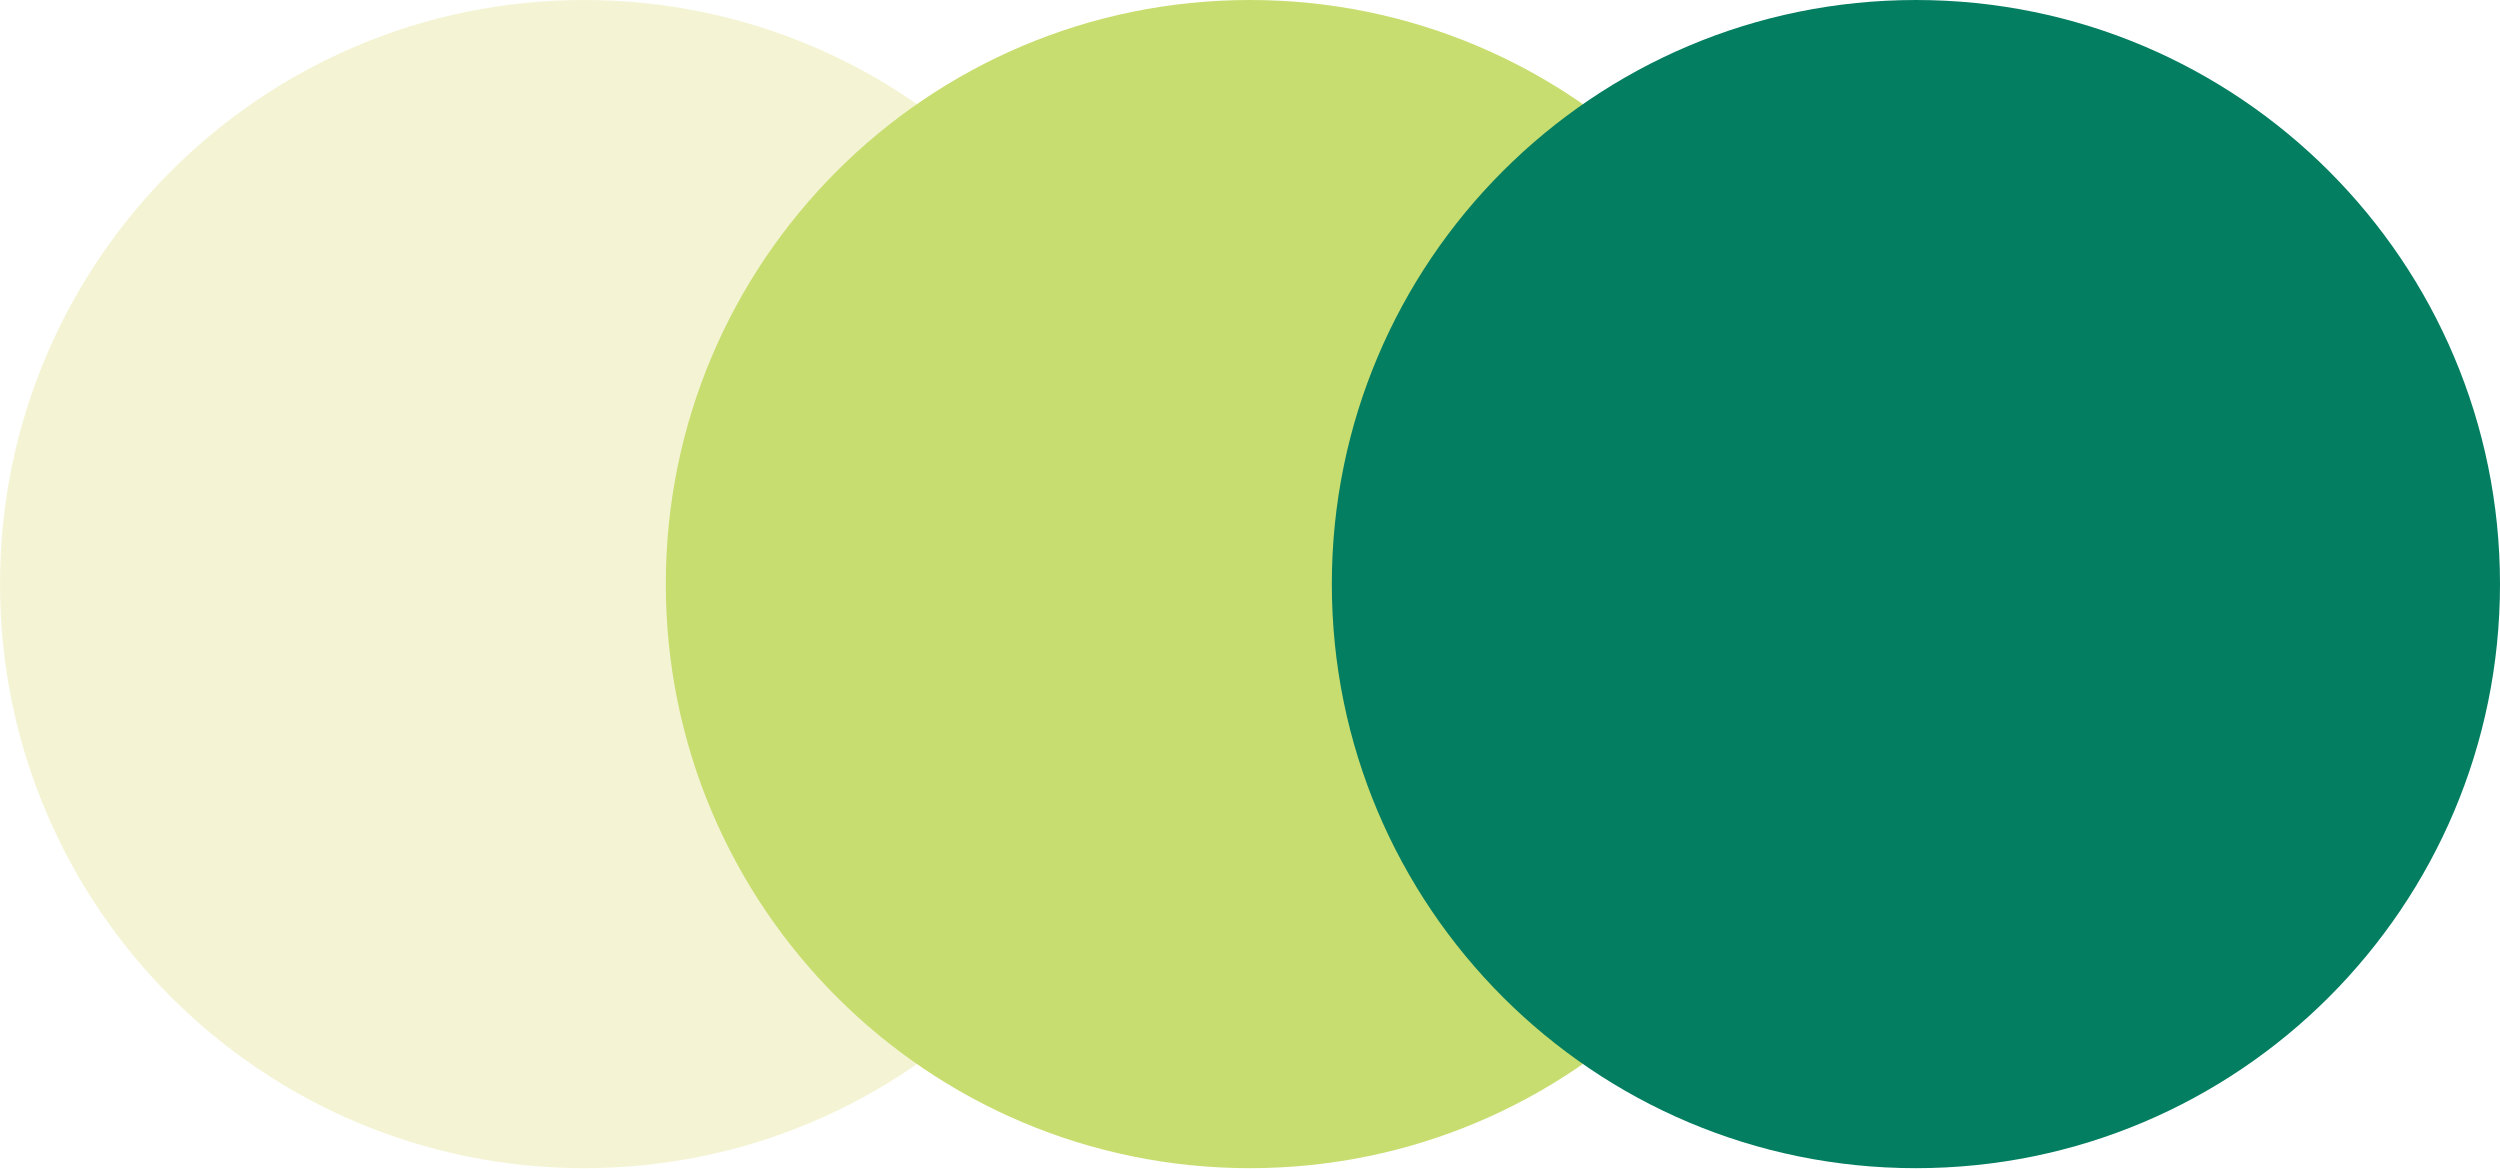
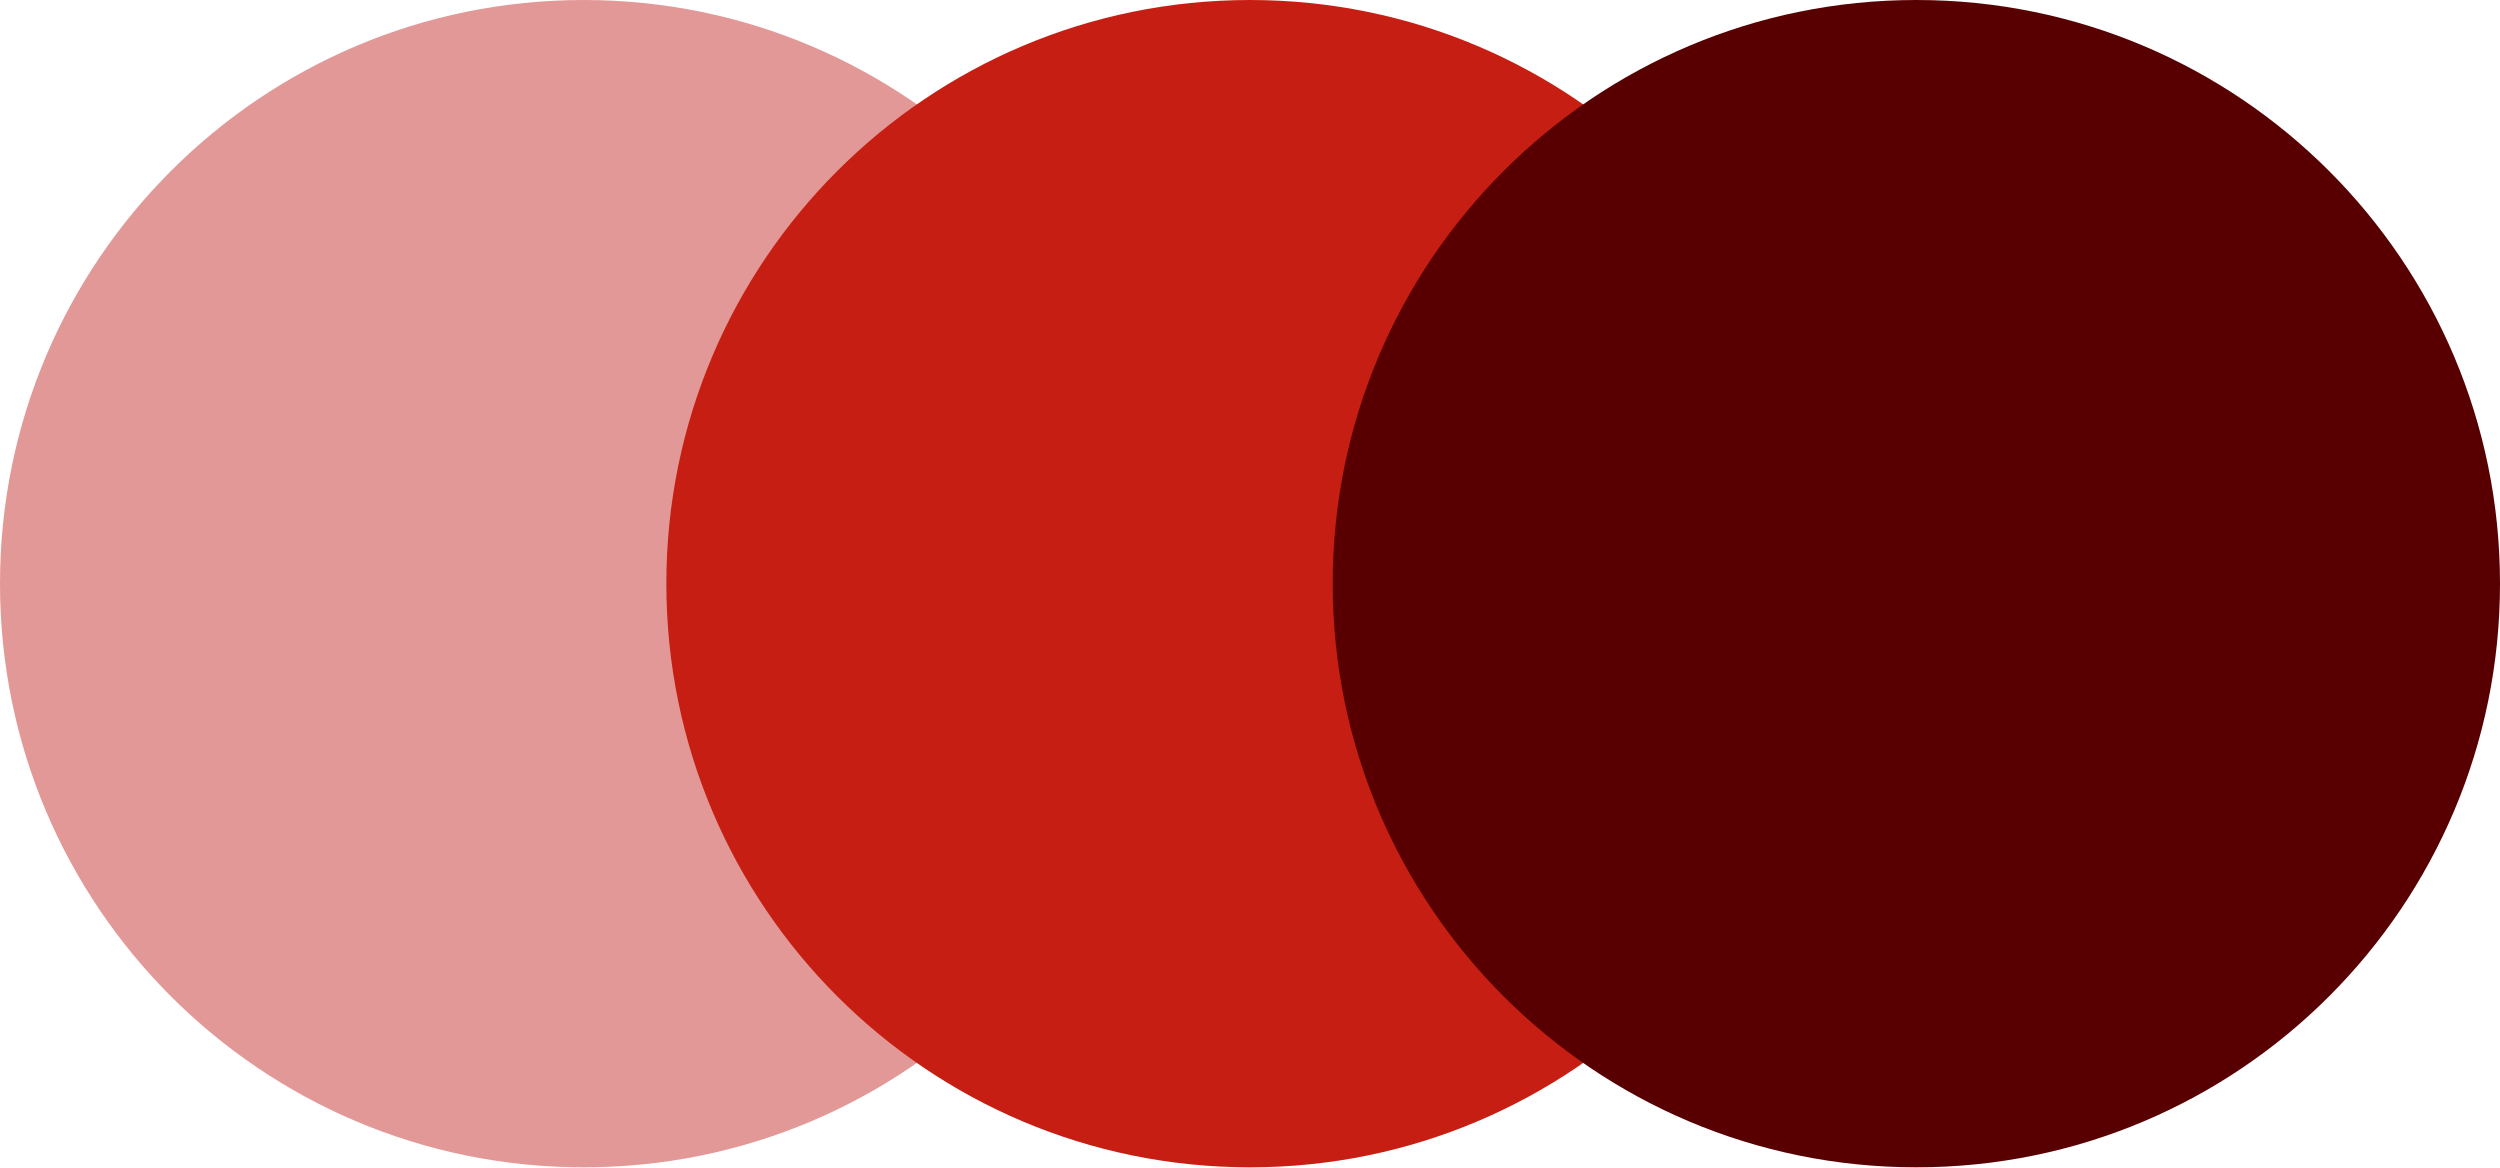
- <svg xmlns="http://www.w3.org/2000/svg" id="Layer_1" data-name="Layer 1" viewBox="0 0 102.81 48.04">
+ <svg xmlns="http://www.w3.org/2000/svg" id="Layer_1" version="1.1" viewBox="0 0 102.8 48">
  <defs>
    <style>
-       .cls-1 {
-         fill: #037e61;
+       .st0 {
+         fill: #c61e12;
      }

-       .cls-2 {
-         fill: #c8dd6f;
+       .st1 {
+         fill: #580001;
      }

-       .cls-3 {
-         fill: #f4f4d5;
+       .st2 {
+         fill: #e29896;
      }
    </style>
  </defs>
-   <circle class="cls-3" cx="24.02" cy="24.02" r="24.02" />
-   <circle class="cls-2" cx="51.4" cy="24.02" r="24.02" />
-   <circle class="cls-1" cx="78.79" cy="24.02" r="24.02" />
+   <circle class="st2" cx="24" cy="24" r="24" />
+   <circle class="st0" cx="51.4" cy="24" r="24" />
+   <circle class="st1" cx="78.8" cy="24" r="24" />
</svg>
